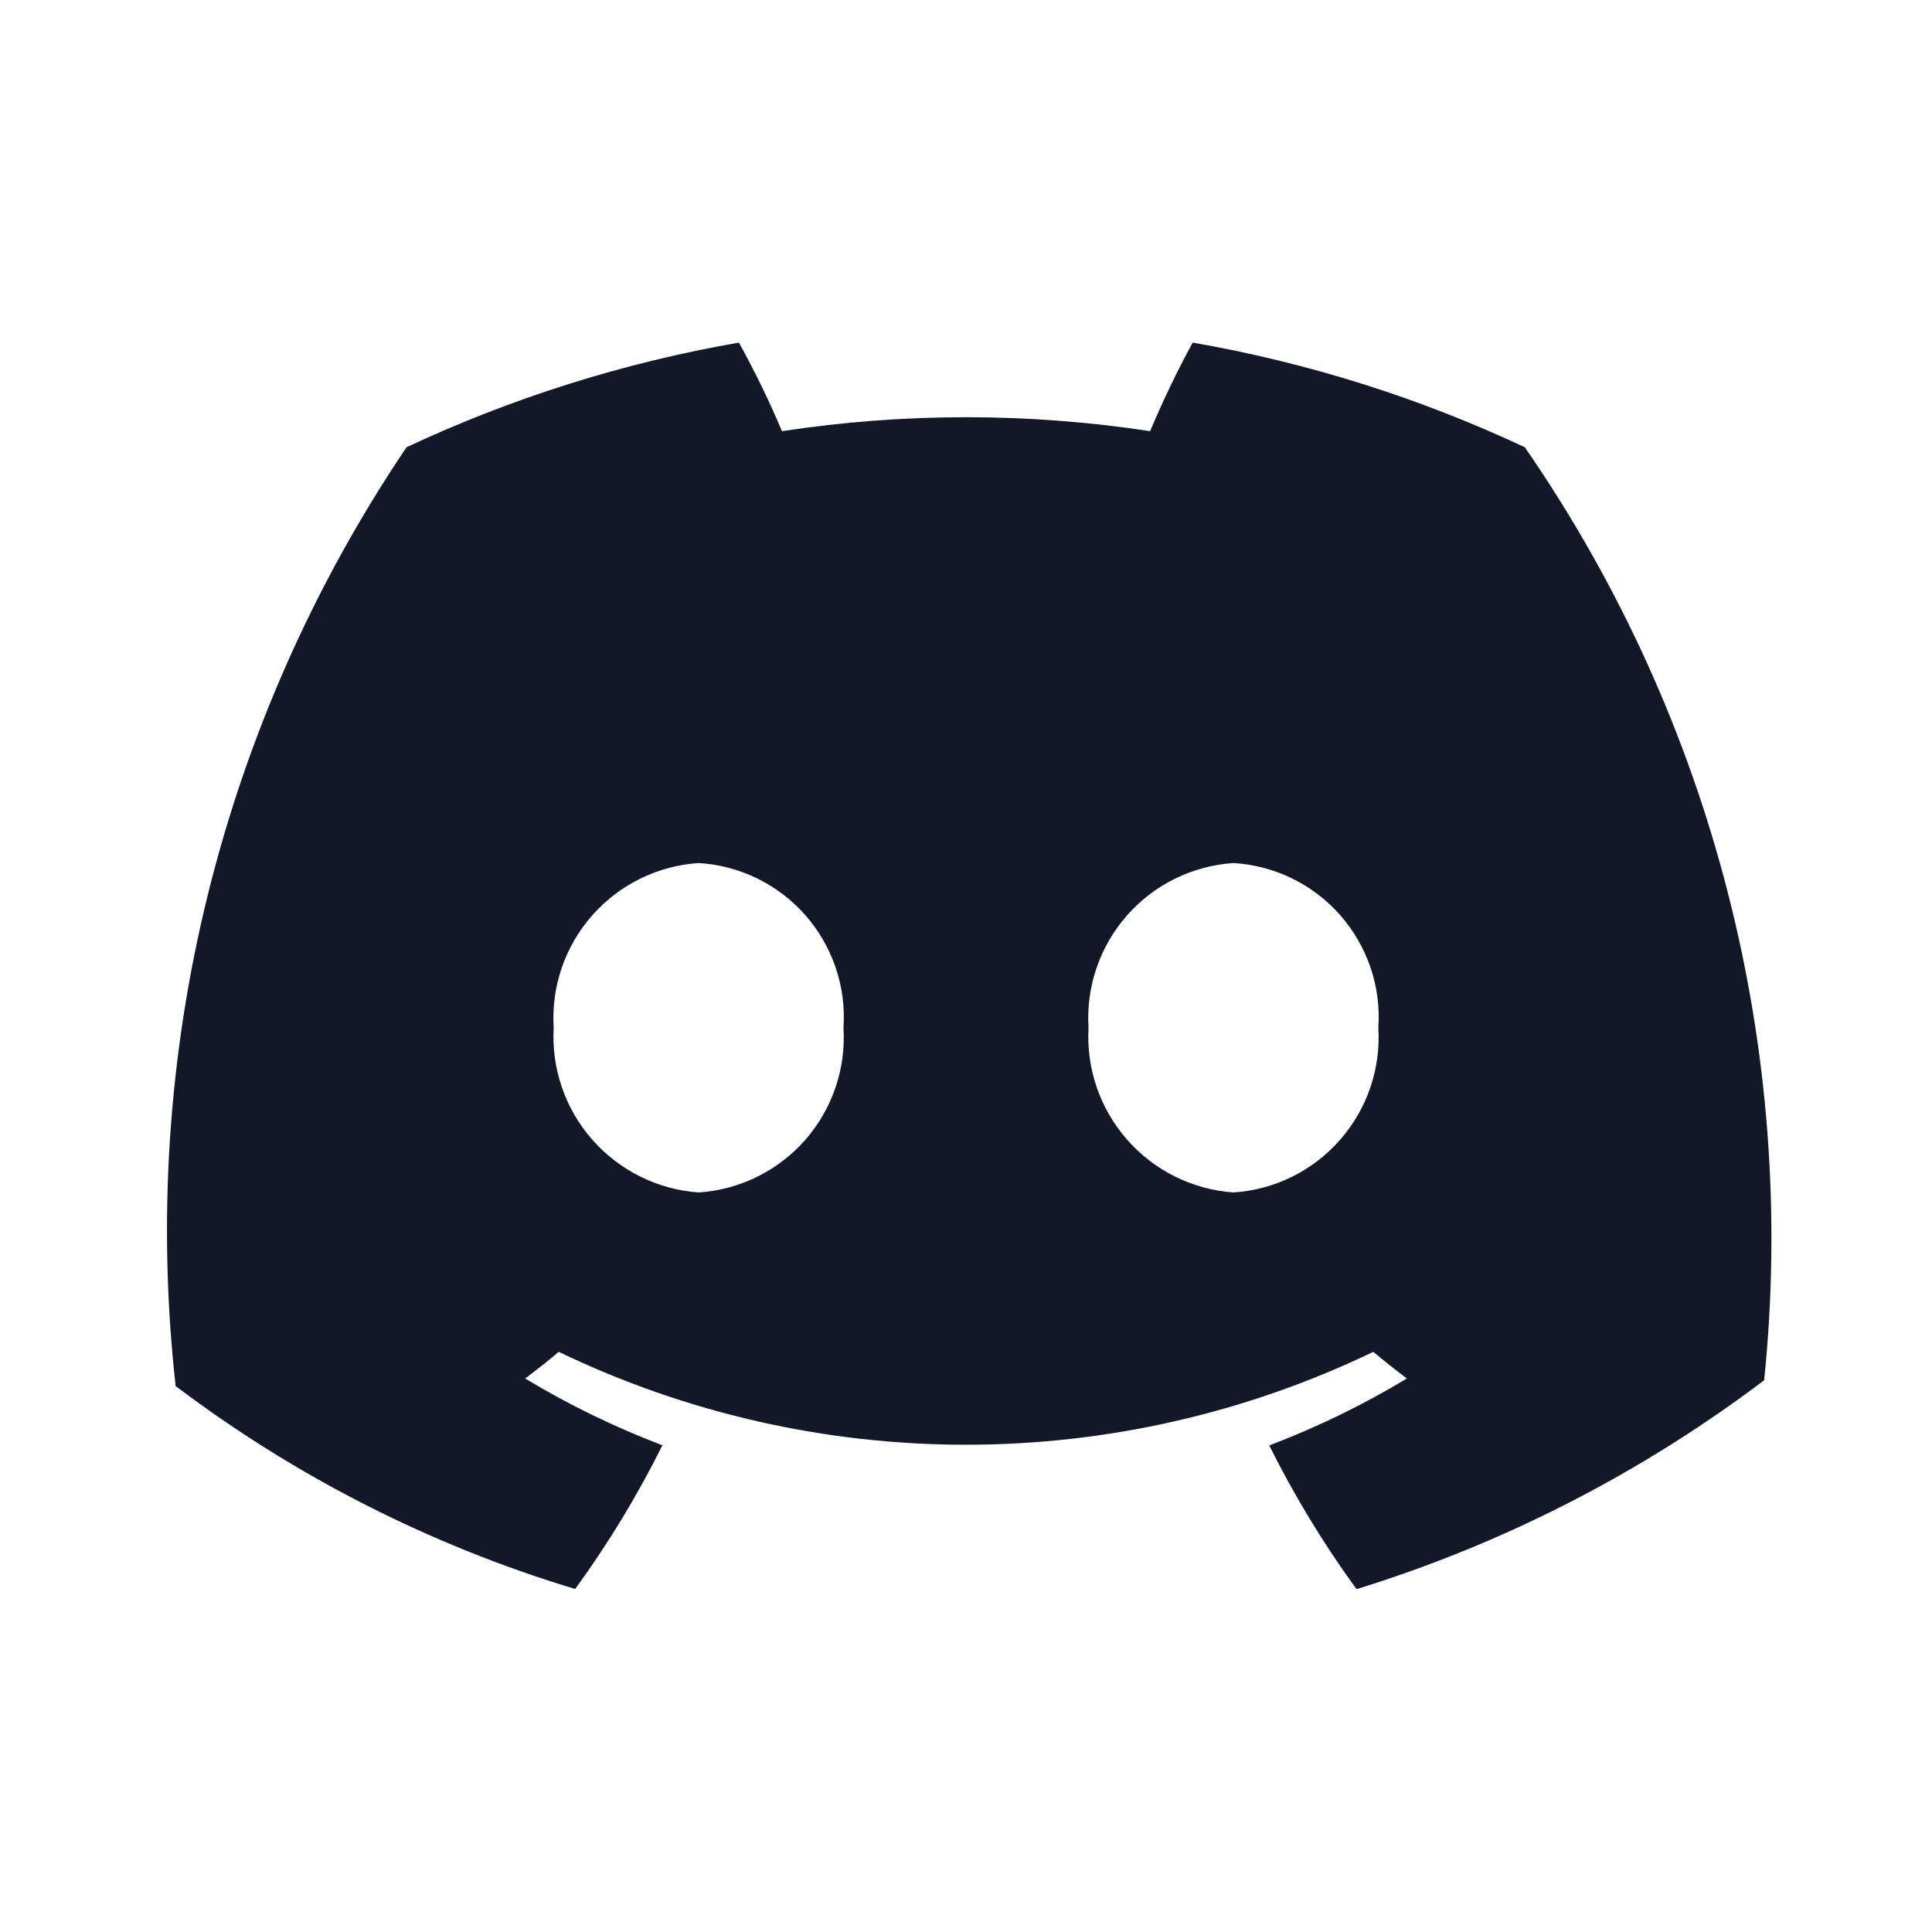
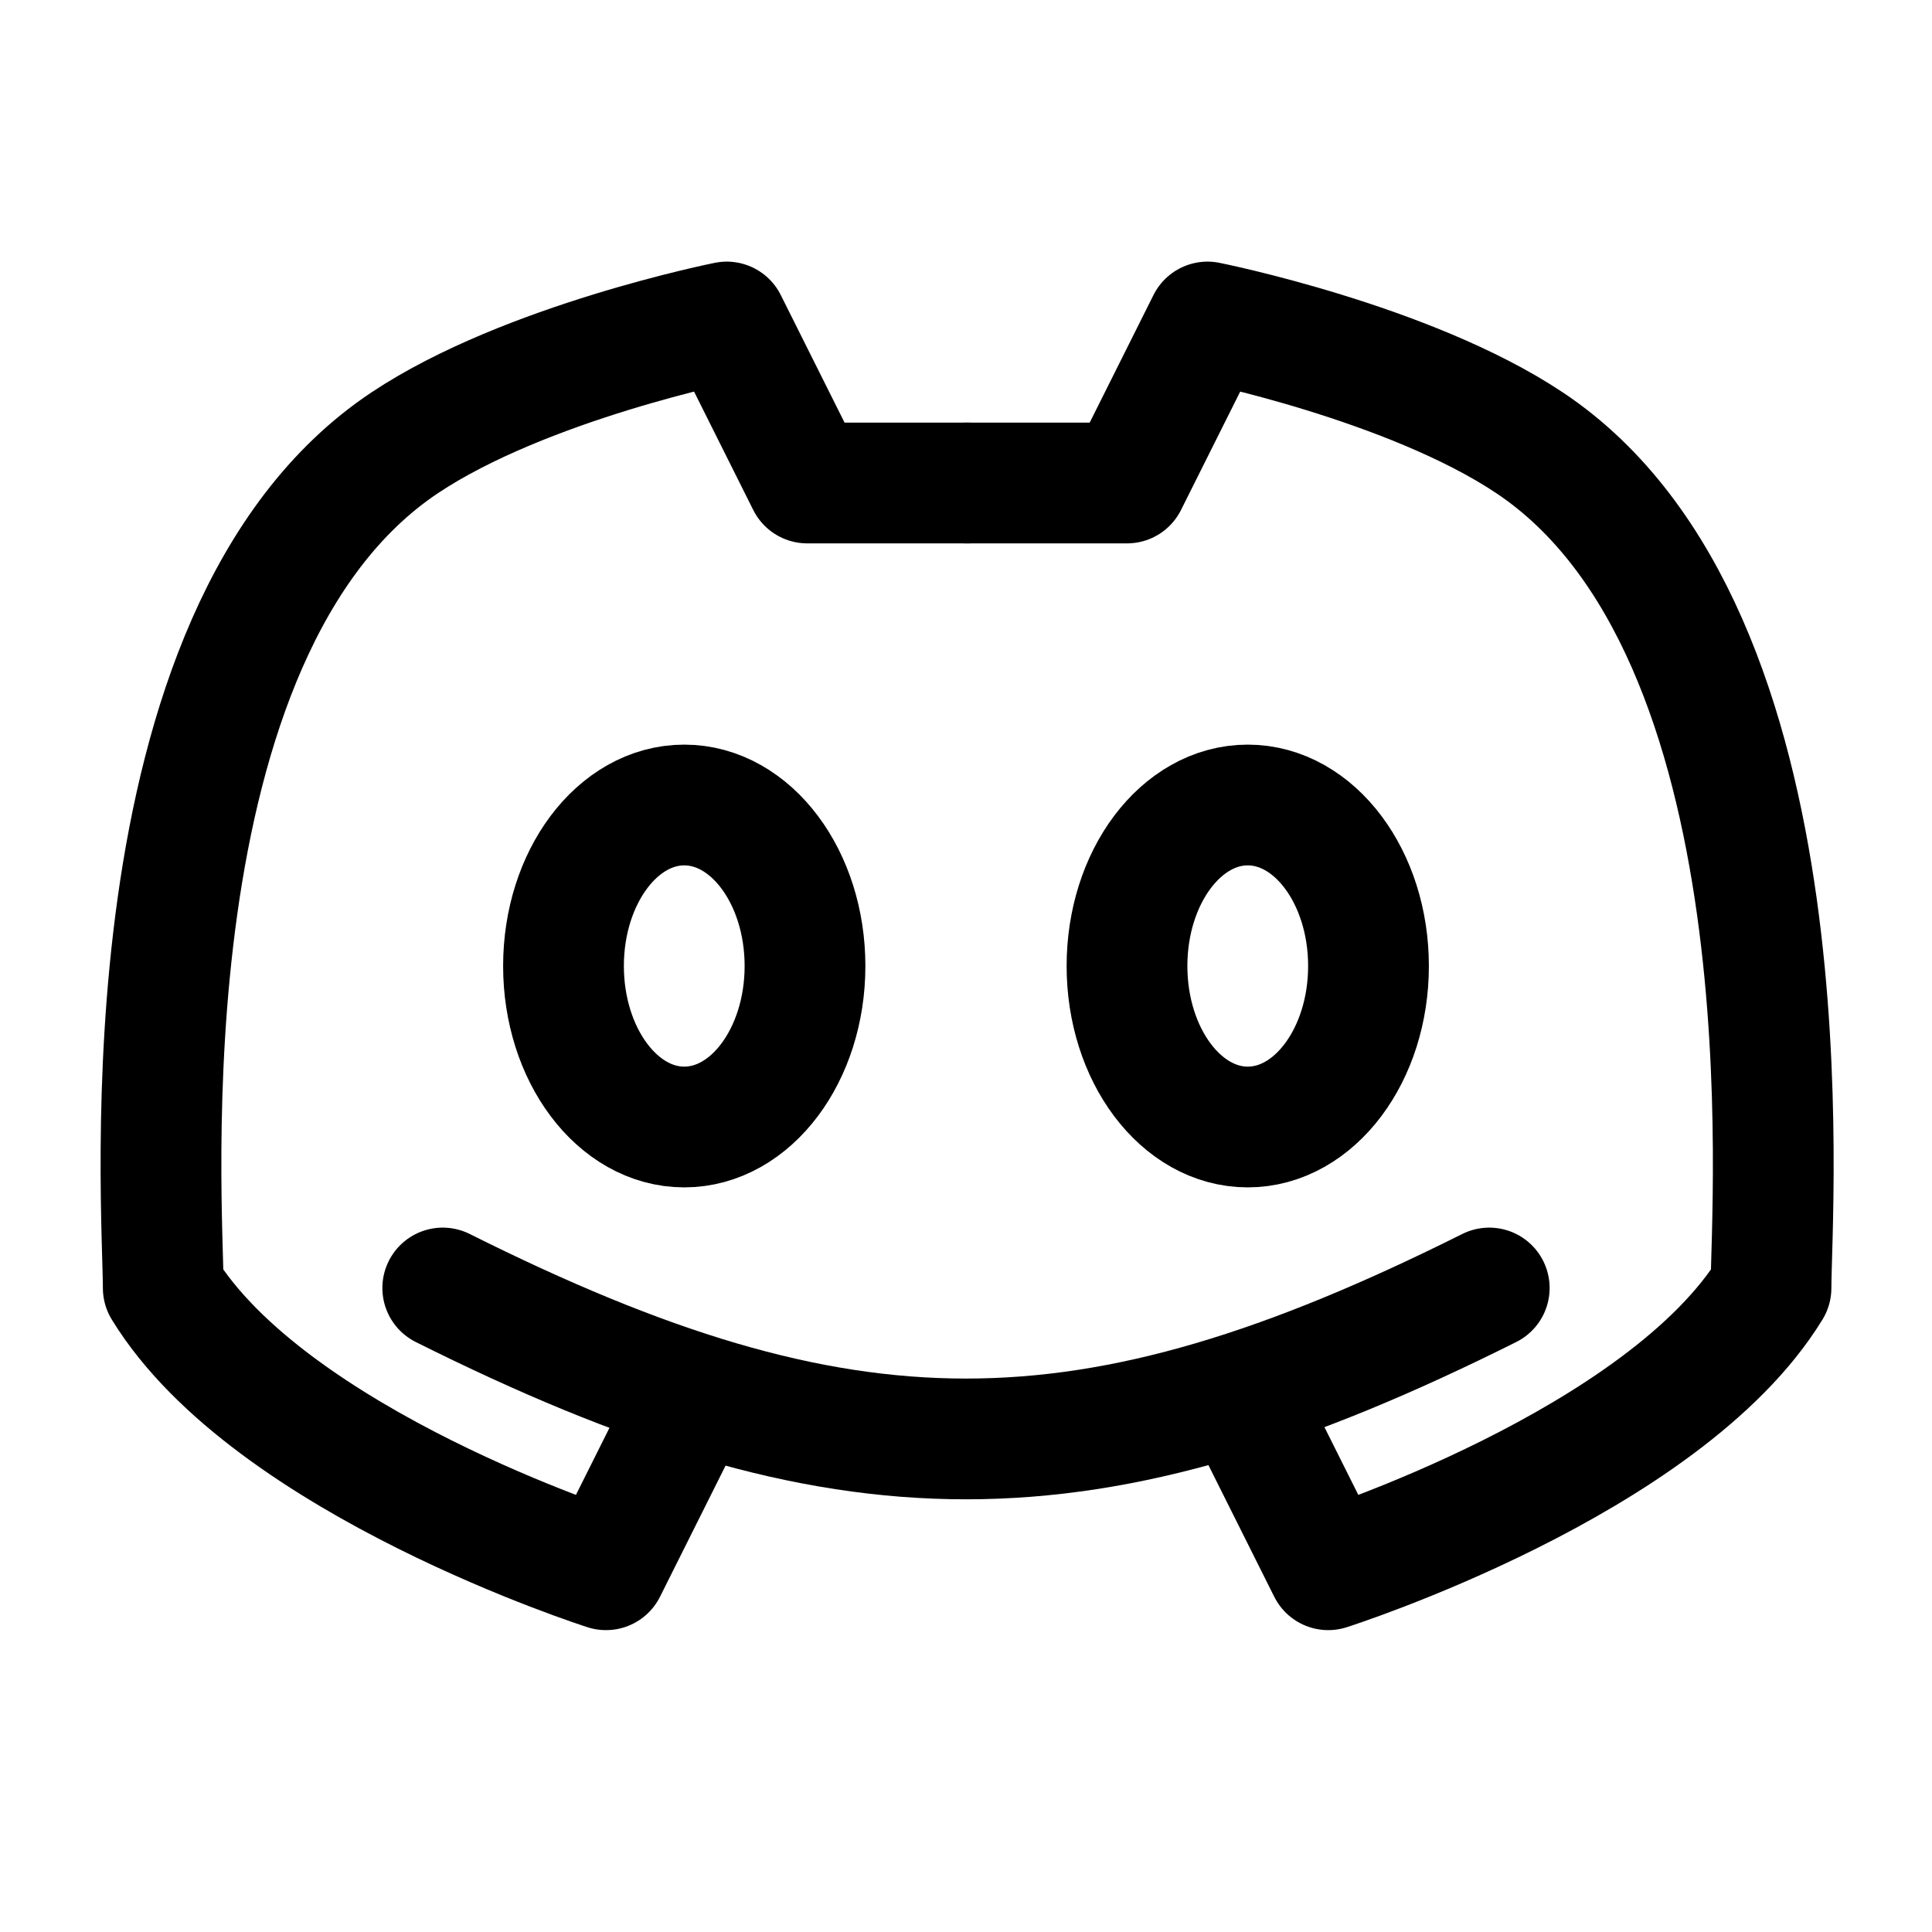
- <svg xmlns="http://www.w3.org/2000/svg" width="24" height="24" viewBox="0 0 24 24" fill="none">
-   <path d="M18.942 5.556C17.631 4.941 16.243 4.504 14.816 4.256C14.621 4.613 14.445 4.981 14.287 5.356C12.771 5.125 11.23 5.125 9.714 5.356C9.555 4.98 9.377 4.613 9.179 4.256C7.751 4.504 6.362 4.941 5.05 5.556C2.74 8.979 1.723 13.113 2.182 17.218C3.674 18.346 5.354 19.199 7.145 19.739C7.556 19.175 7.918 18.578 8.229 17.954C7.637 17.729 7.066 17.451 6.523 17.124C6.666 17.018 6.806 16.907 6.941 16.793C8.519 17.553 10.248 17.947 12 17.947C13.752 17.947 15.481 17.553 17.059 16.793C17.196 16.907 17.336 17.018 17.477 17.124C16.933 17.452 16.361 17.73 15.767 17.956C16.078 18.58 16.441 19.177 16.851 19.741C18.677 19.177 20.39 18.298 21.915 17.146C22.335 13.052 21.281 8.942 18.942 5.556ZM8.678 14.813C8.17 14.777 7.696 14.542 7.359 14.159C7.022 13.777 6.849 13.277 6.878 12.768C6.846 12.258 7.018 11.756 7.355 11.373C7.693 10.989 8.168 10.755 8.678 10.721C8.931 10.736 9.178 10.801 9.406 10.912C9.634 11.024 9.837 11.179 10.005 11.369C10.172 11.56 10.3 11.781 10.381 12.021C10.463 12.261 10.495 12.515 10.478 12.768C10.51 13.278 10.338 13.779 10.001 14.163C9.663 14.546 9.188 14.78 8.678 14.813ZM15.322 14.813C14.813 14.777 14.34 14.542 14.003 14.159C13.666 13.777 13.493 13.277 13.522 12.768C13.49 12.258 13.662 11.756 13.999 11.373C14.336 10.989 14.812 10.755 15.322 10.721C15.575 10.736 15.823 10.801 16.05 10.912C16.278 11.023 16.482 11.179 16.649 11.369C16.816 11.559 16.944 11.781 17.026 12.021C17.107 12.261 17.14 12.515 17.122 12.768C17.154 13.278 16.982 13.779 16.644 14.162C16.307 14.546 15.832 14.78 15.322 14.813Z" fill="#111928" />
+ <svg xmlns="http://www.w3.org/2000/svg" width="24" height="24" viewBox="0 0 24 24" stroke-width="1.5" fill="none">
+   <path d="M5.5 16C10.5 18.5 13.5 18.5 18.5 16" stroke="currentColor" stroke-linecap="round" stroke-linejoin="round" />
+   <path d="M15.5 17.5L16.5 19.5C16.5 19.5 20.671 18.172 22 16C22 15 22.53 7.853 19 5.5C17.5 4.5 15 4 15 4L14 6H12" stroke="currentColor" stroke-linecap="round" stroke-linejoin="round" />
+   <path d="M8.528 17.5L7.528 19.5C7.528 19.5 3.357 18.172 2.028 16C2.028 15 1.498 7.853 5.028 5.5C6.528 4.5 9.028 4 9.028 4L10.028 6H12.028" stroke="currentColor" stroke-linecap="round" stroke-linejoin="round" />
+   <path d="M8.5 14C7.672 14 7 13.105 7 12C7 10.895 7.672 10 8.5 10C9.328 10 10 10.895 10 12C10 13.105 9.328 14 8.5 14Z" stroke="currentColor" stroke-linecap="round" stroke-linejoin="round" />
+   <path d="M15.5 14C14.672 14 14 13.105 14 12C14 10.895 14.672 10 15.5 10C16.328 10 17 10.895 17 12C17 13.105 16.328 14 15.5 14Z" stroke="currentColor" stroke-linecap="round" stroke-linejoin="round" />
</svg>
